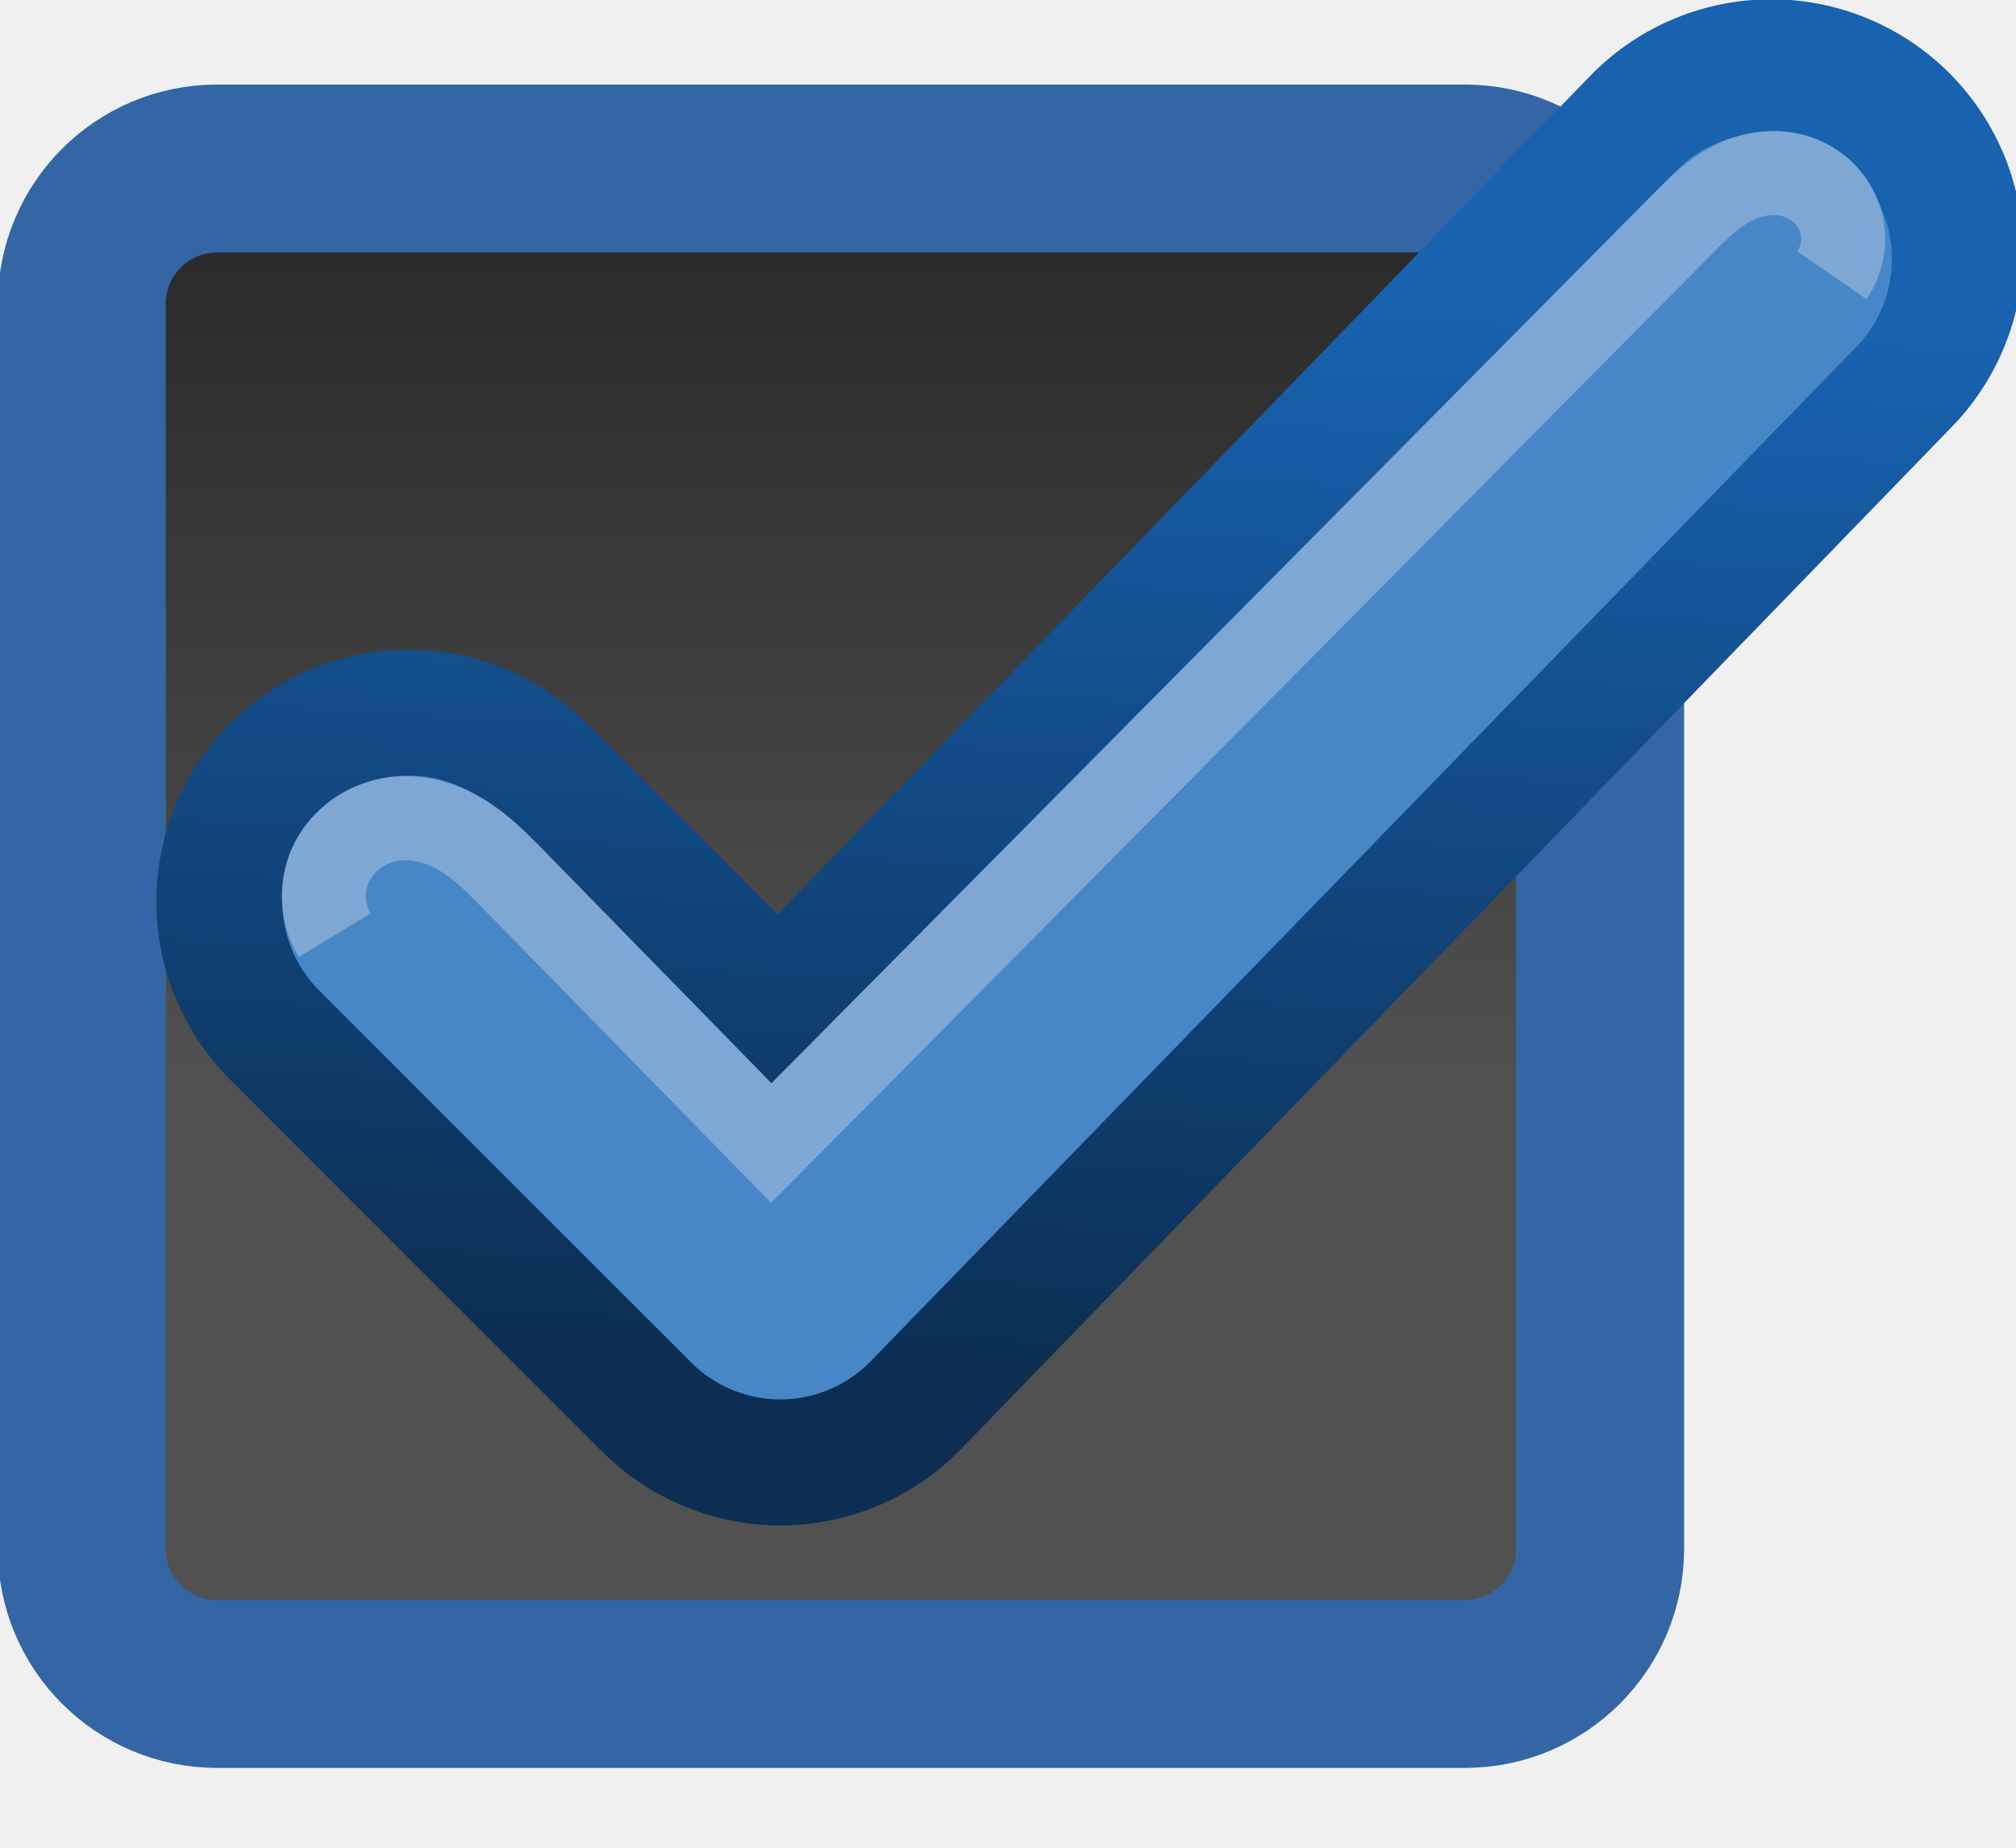
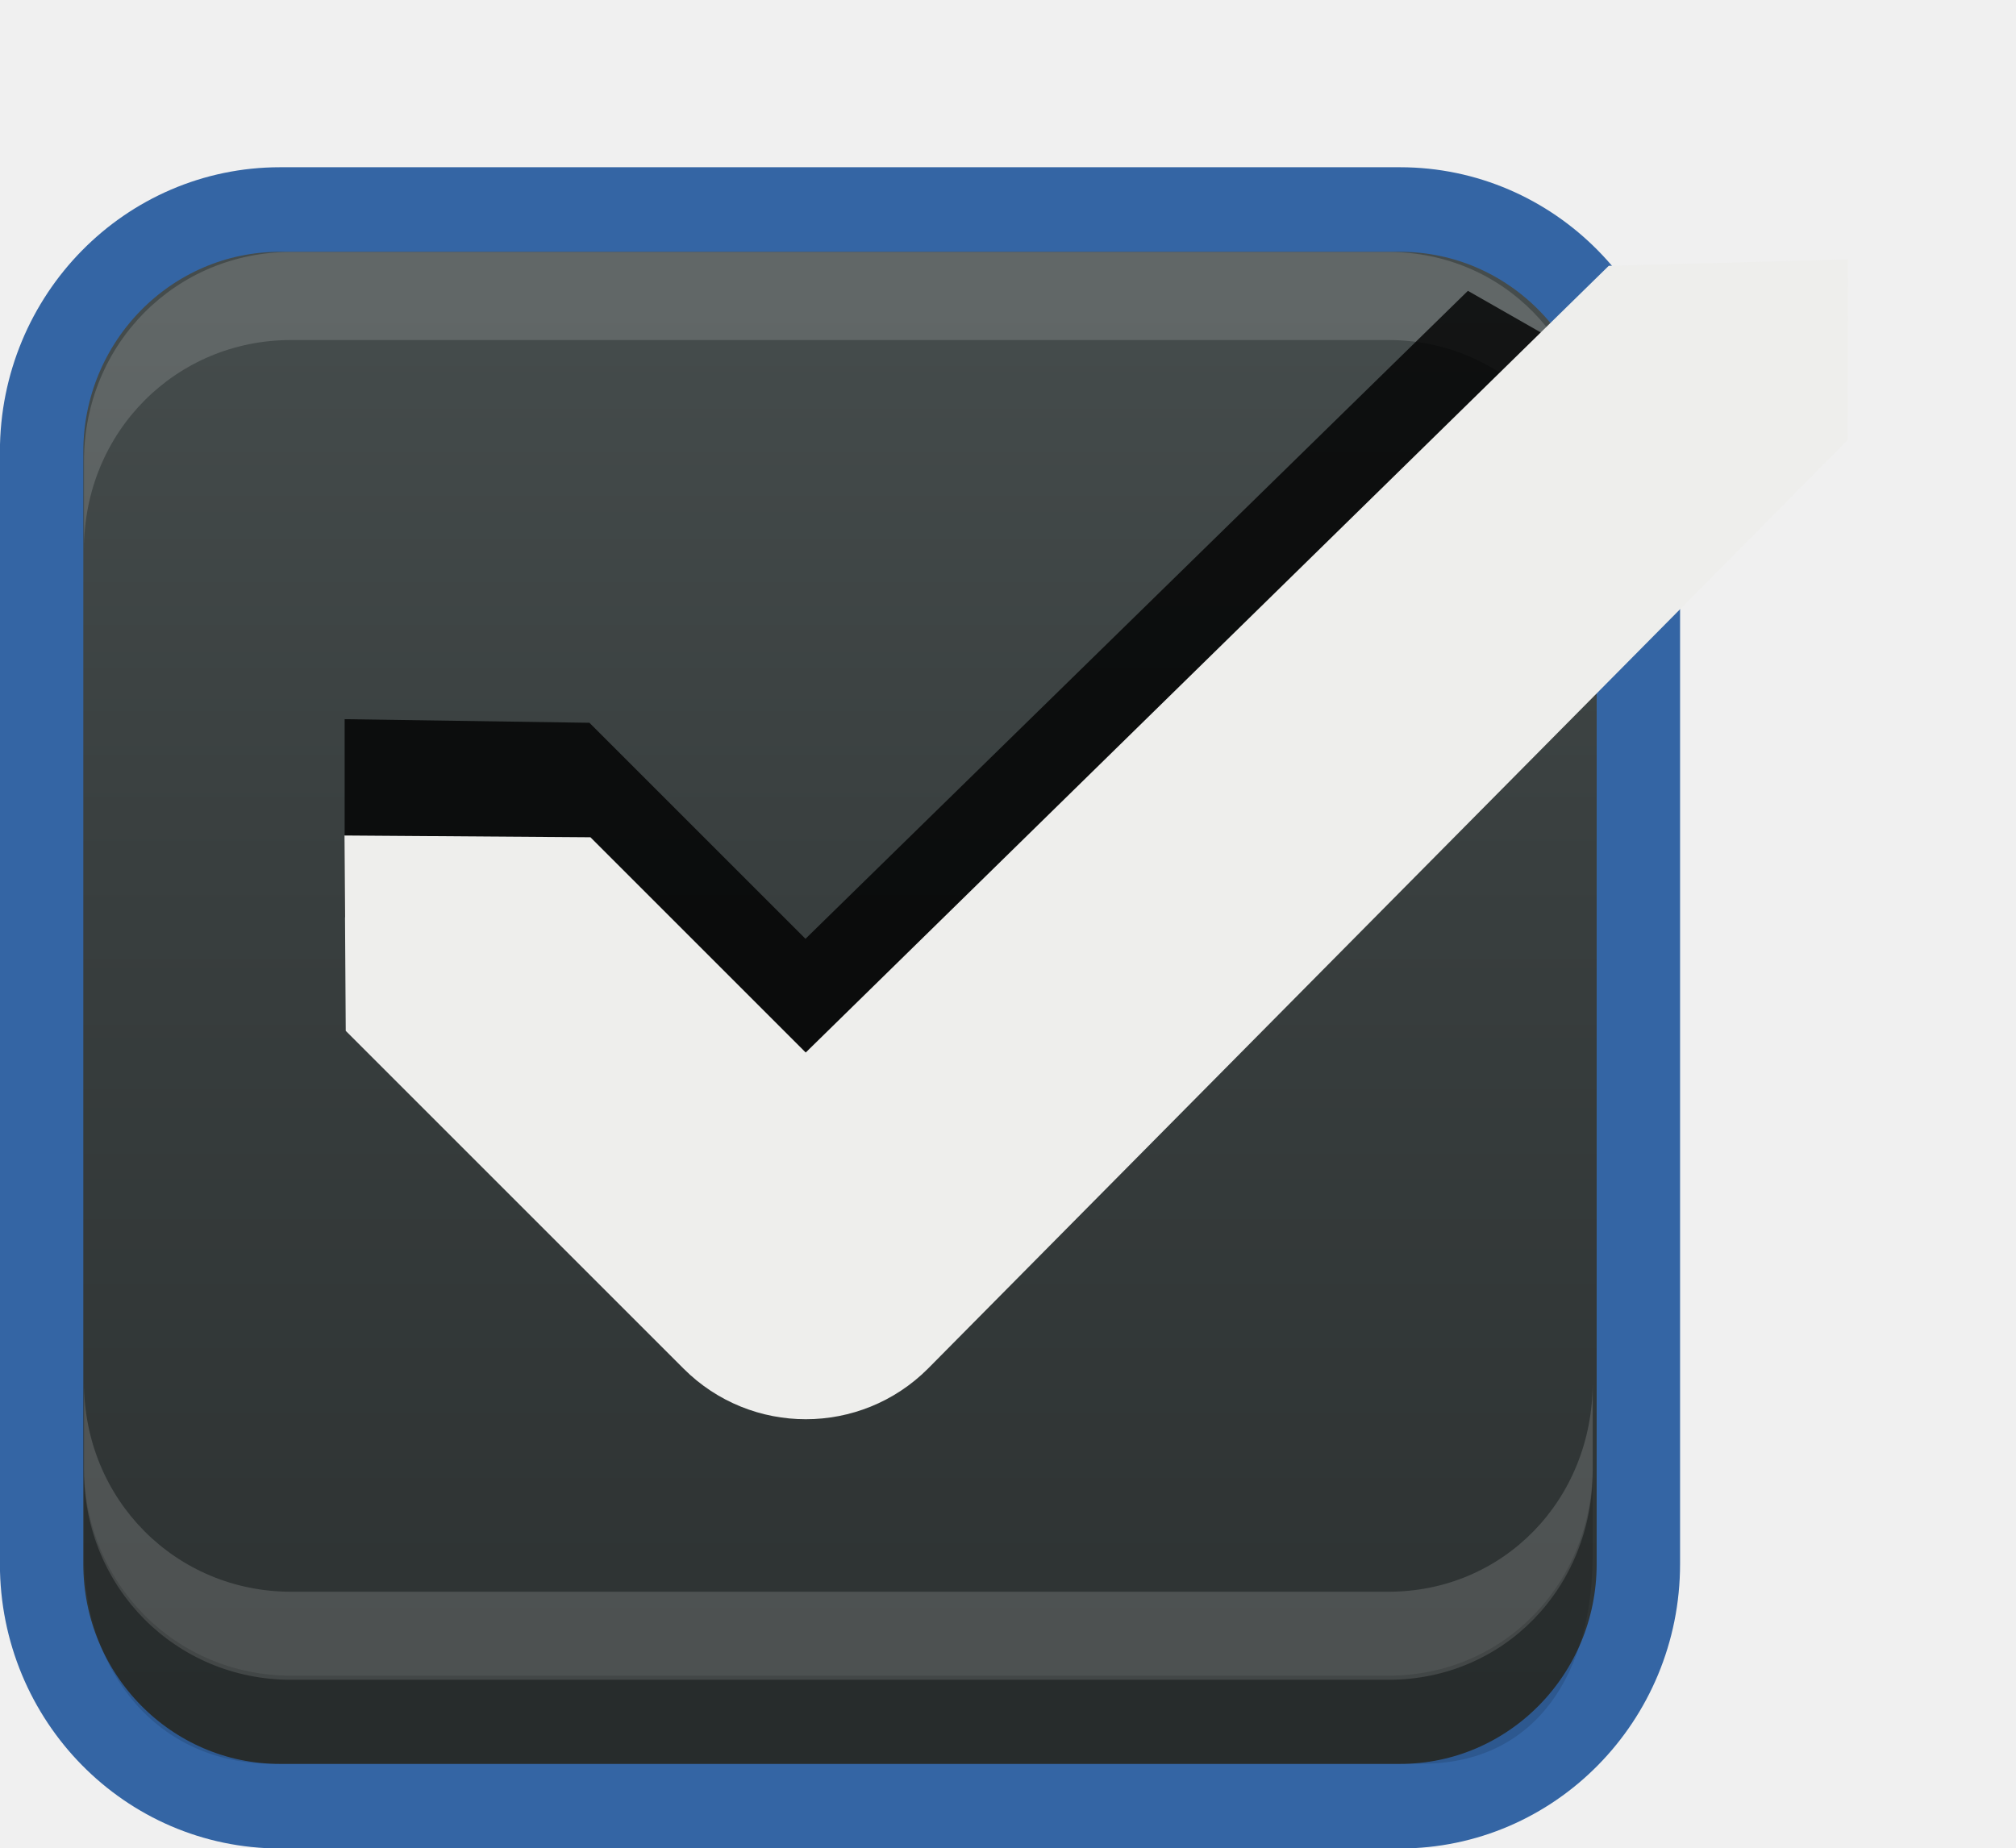
<svg xmlns="http://www.w3.org/2000/svg" xmlns:xlink="http://www.w3.org/1999/xlink" width="24" height="22" id="svg3199" version="1.1">
  <defs id="defs3201">
    <linearGradient id="linearGradient15404">
      <stop id="stop15406" offset="0" style="stop-color:#515151;stop-opacity:1" />
      <stop id="stop15408" offset="1" style="stop-color:#292929;stop-opacity:1" />
    </linearGradient>
    <linearGradient xlink:href="#linearGradient5872-5-1" id="linearGradient5891-0-4" gradientUnits="userSpaceOnUse" x1="205.841" y1="246.709" x2="206.748" y2="231.241" />
    <linearGradient id="linearGradient5872-5-1">
      <stop style="stop-color:#0b2e52;stop-opacity:1" offset="0" id="stop5874-4-4" />
      <stop style="stop-color:#1862af;stop-opacity:1" offset="1" id="stop5876-0-5" />
    </linearGradient>
    <linearGradient y2="-388.73" x2="-93.031" y1="-396.347" x1="-93.031" gradientTransform="matrix(1.591837,0,0,0.8571429,-256.5612,59.68542)" gradientUnits="userSpaceOnUse" id="linearGradient14219" xlink:href="#linearGradient15404" />
    <linearGradient id="linearGradient10013-4-63-6">
      <stop style="stop-color:#333333;stop-opacity:1;" offset="0" id="stop10015-2-76-1" />
      <stop style="stop-color:#292929;stop-opacity:1" offset="1" id="stop10017-46-15-8" />
    </linearGradient>
    <linearGradient id="linearGradient10597-5">
      <stop style="stop-color:#16191a;stop-opacity:1;" offset="0" id="stop10599-2" />
      <stop style="stop-color:#2b3133;stop-opacity:1" offset="1" id="stop10601-5" />
    </linearGradient>
    <linearGradient y2="-322.164" x2="921.225" y1="-330.051" x1="921.328" gradientTransform="matrix(1.591837,0,0,0.8571429,-1456.546,275.4519)" gradientUnits="userSpaceOnUse" id="linearGradient15374" xlink:href="#linearGradient10013-4-63-6" />
    <linearGradient gradientTransform="translate(-1199.985,216.3805)" y2="-227.08" x2="1203.918" y1="-217.567" x1="1203.918" gradientUnits="userSpaceOnUse" id="linearGradient15376" xlink:href="#linearGradient10597-5" />
-     <linearGradient y2="-388.73" x2="-93.031" y1="-396.347" x1="-93.031" gradientTransform="matrix(1.591837,0,0,0.8571429,-256.5612,59.68542)" gradientUnits="userSpaceOnUse" id="linearGradient14219-6" xlink:href="#linearGradient15404-9" />
-     <linearGradient id="linearGradient15404-9">
-       <stop id="stop15406-6" offset="0" style="stop-color:#515151;stop-opacity:1" />
-       <stop id="stop15408-7" offset="1" style="stop-color:#292929;stop-opacity:1" />
+     <linearGradient xlink:href="#linearGradient5581-5-2-4-6-8-7-35-8" id="linearGradient11811" gradientUnits="userSpaceOnUse" gradientTransform="matrix(3.031757,0,0,1.005317,-102.6634,-0.8215338)" x1="63.569" y1="127.161" x2="63.569" y2="152.662" />
+     <linearGradient id="linearGradient5581-5-2-4-6-8-7-35-8">
+       <stop id="stop5583-0-92-8-0-7-6-5-1" offset="0" style="stop-color:#454c4c;stop-opacity:1;" />
+       <stop style="stop-color:#393f3f;stop-opacity:1;" offset="0.4" id="stop5585-4-7-2-7-9-9-92-0" />
+       <stop id="stop5587-6-7-2-0-3-1-21-5" offset="1" style="stop-color:#2d3232;stop-opacity:1;" />
    </linearGradient>
  </defs>
  <g id="layer1" transform="translate(-342.5,-521.3622)">
-     <g transform="matrix(0.8023006,0,0,0.8023006,-87.62404,-453.103)" id="g14586-0" style="stroke-width:2.371;stroke-miterlimit:4;stroke-dasharray:none">
-       <g transform="matrix(1.996929,0,0,1.996929,-397.0549,877.0048)" id="g15291-9-6" style="stroke-width:1.188;stroke-miterlimit:4;stroke-dasharray:none;display:inline;enable-background:new">
-         <g transform="translate(877.5035,-102.8351)" id="g16853-4-9" style="stroke-width:1.188;stroke-miterlimit:4;stroke-dasharray:none;enable-background:new">
-           <rect transform="scale(1,-1)" style="color:#000000;fill:url(#linearGradient14219-6);fill-opacity:1;fill-rule:nonzero;stroke:#3465a4;stroke-width:1.248;stroke-linecap:butt;stroke-linejoin:miter;stroke-miterlimit:4;stroke-opacity:1;stroke-dasharray:none;stroke-dashoffset:0;marker:none;visibility:visible;display:inline;overflow:visible;enable-background:new" id="rect6506-6" width="11.282" height="11.262" x="-409.594" y="-284.401" rx="1.005" ry="1.005" />
-         </g>
-       </g>
-       <g transform="translate(344,988)" id="g5886-5" style="stroke-width:2.371;stroke-miterlimit:4;stroke-dasharray:none;display:inline;enable-background:new" />
+     <g style="display:inline" id="use5671" transform="matrix(1.359411,0,0,1.356424,319.2059,481.9945)">
+       <rect transform="matrix(0.4730478,0,0,0.4807373,-6.360704,-29.39622)" rx="4.414" y="125.346" x="50.44" height="29.154" width="29.56" id="rect11803" style="color:#000000;fill:url(#linearGradient11811);fill-opacity:1;stroke:#3465a4;stroke-width:1.544;stroke-linecap:butt;stroke-linejoin:round;stroke-miterlimit:4;stroke-opacity:1;stroke-dasharray:none;stroke-dashoffset:0;marker:none;visibility:visible;display:inline;overflow:visible;enable-background:accumulate" ry="4.423" />
+       <path id="path11809" d="m 17.871,33.844 0,-0.773 c 0,-1.031 0.807,-1.836 1.812,-1.836 l 9.612,0 c 1.005,0 1.788,0.805 1.788,1.836 l 0,0.773 c 0,-1.031 -0.783,-1.836 -1.788,-1.836 l -9.612,0 c -1.005,0 -1.812,0.805 -1.812,1.836 z" style="font-size:medium;font-style:normal;font-variant:normal;font-weight:normal;font-stretch:normal;text-indent:0;text-align:start;text-decoration:none;line-height:normal;letter-spacing:normal;word-spacing:normal;text-transform:none;direction:ltr;block-progression:tb;writing-mode:lr-tb;text-anchor:start;baseline-shift:baseline;opacity:0.15;color:#000000;fill:#ffffff;fill-opacity:1;fill-rule:nonzero;stroke:none;stroke-width:1;marker:none;visibility:visible;display:inline;overflow:visible;enable-background:accumulate;font-family:Sans;-inkscape-font-specification:Sans" />
+       <path style="font-size:medium;font-style:normal;font-variant:normal;font-weight:normal;font-stretch:normal;text-indent:0;text-align:start;text-decoration:none;line-height:normal;letter-spacing:normal;word-spacing:normal;text-transform:none;direction:ltr;block-progression:tb;writing-mode:lr-tb;text-anchor:start;baseline-shift:baseline;opacity:0.15;color:#000000;fill:#ffffff;fill-opacity:1;fill-rule:nonzero;stroke:none;stroke-width:1;marker:none;visibility:visible;display:inline;overflow:visible;enable-background:accumulate;font-family:Sans;-inkscape-font-specification:Sans" d="m 17.871,41.159 0,0.773 c 0,1.031 0.807,1.836 1.812,1.836 l 9.612,0 c 1.005,0 1.788,-0.805 1.788,-1.836 l 0,-0.773 c 0,1.031 -0.783,1.836 -1.788,1.836 l -9.612,0 c -1.005,0 -1.812,-0.805 -1.812,-1.836 z" id="path11867" />
+       <path id="path11869" d="m 17.871,41.896 0,0.773 c 0,1.031 0.645,1.836 1.649,1.836 l 10.068,0 c 1.005,0 1.495,-0.805 1.495,-1.836 l 0,-0.773 c 0,1.031 -0.783,1.836 -1.788,1.836 l -9.612,0 c -1.005,0 -1.812,-0.805 -1.812,-1.836 z" style="font-size:medium;font-style:normal;font-variant:normal;font-weight:normal;font-stretch:normal;text-indent:0;text-align:start;text-decoration:none;line-height:normal;letter-spacing:normal;word-spacing:normal;text-transform:none;direction:ltr;block-progression:tb;writing-mode:lr-tb;text-anchor:start;baseline-shift:baseline;opacity:0.15;color:#000000;fill:#000000;fill-opacity:0.853;fill-rule:nonzero;stroke:none;stroke-width:1;marker:none;visibility:visible;display:inline;overflow:visible;enable-background:accumulate;font-family:Sans;-inkscape-font-specification:Sans" />
    </g>
-     <g transform="matrix(0.84337,0,0,0.84337,-110.1663,-503.5618)" id="g14586">
-       <g transform="matrix(1.996929,0,0,1.996929,-397.0549,877.0048)" id="g15291-9" style="display:inline;enable-background:new">
-         <g transform="translate(877.5035,-102.8351)" id="g16853-4" style="enable-background:new" />
-       </g>
-       <g transform="translate(344,988)" id="g5886" style="display:inline;enable-background:new">
-         <path style="fill:none;stroke:url(#linearGradient5891-0-4);stroke-width:7.114;stroke-linecap:round;stroke-linejoin:round;stroke-miterlimit:4;stroke-opacity:1;stroke-dasharray:none" d="m 198.5,240 5.25,5.25 13.986,-14.431" id="path5835" />
-         <path id="path5880" d="m 198.5,240 5.25,5.25 13.912,-14.32" style="fill:none;stroke:#4787c8;stroke-width:3.557;stroke-linecap:round;stroke-linejoin:round;stroke-miterlimit:4;stroke-opacity:1;stroke-dasharray:none" />
-         <path style="fill:none;stroke:#7ea7d3;stroke-width:1.186px;stroke-linecap:butt;stroke-linejoin:miter;stroke-opacity:1" d="m 197.459,240.475 c -0.178,-0.294 -0.201,-0.675 -0.06,-0.989 0.141,-0.313 0.437,-0.548 0.771,-0.628 0.334,-0.08 0.693,-0.01 0.996,0.152 0.303,0.161 0.551,0.407 0.792,0.653 l 3.664,3.746 12.879,-12.99 c 0.208,-0.21 0.423,-0.42 0.685,-0.555 0.262,-0.136 0.573,-0.191 0.858,-0.114 0.143,0.038 0.277,0.108 0.389,0.205 0.112,0.097 0.2,0.22 0.255,0.357 0.055,0.137 0.075,0.288 0.059,0.435 -0.017,0.147 -0.07,0.289 -0.154,0.411" id="path5882" />
-       </g>
-     </g>
+     <rect style="color:#000000;fill:none;stroke:none;stroke-width:2;marker:none;visibility:visible;display:inline;overflow:visible;enable-background:accumulate" id="rect17347" width="21.944" height="21.944" x="342.299" y="521.584" />
+     <path style="opacity:0.8;color:#000000;fill:#000000;fill-opacity:1;stroke:none;stroke-width:1;marker:none;visibility:visible;display:inline;overflow:visible;enable-background:accumulate" d="m 359.975,524.825 -7.886,7.715 -2.572,-2.572 -2.914,-0.043 0,2.357 4.029,3.986 c 0.803,0.803 2.111,0.803 2.914,0 l 8.186,-8.229 0,-0.386 c 0,-1.241 0.199,-1.768 -0.829,-2.298 z" id="rect5147-9-1-5-7-6-5-8-7" />
+     <path style="font-size:medium;font-style:normal;font-variant:normal;font-weight:normal;font-stretch:normal;text-indent:0;text-align:start;text-decoration:none;line-height:normal;letter-spacing:normal;word-spacing:normal;text-transform:none;direction:ltr;block-progression:tb;writing-mode:lr-tb;text-anchor:start;baseline-shift:baseline;color:#000000;fill:#eeeeec;fill-opacity:1;stroke:none;stroke-width:3;marker:none;visibility:visible;display:inline;overflow:visible;enable-background:accumulate;font-family:sans-serif;-inkscape-font-specification:sans-serif" d="m 361.652,524.527 -9.56,9.367 -2.563,-2.563 -2.928,-0.021 0.015,2.326 4.022,4.022 c 0.803,0.803 2.106,0.803 2.909,0 l 10.95,-11.058 0.003,-2.15 z" id="path12830-4-17-0" />
  </g>
</svg>
